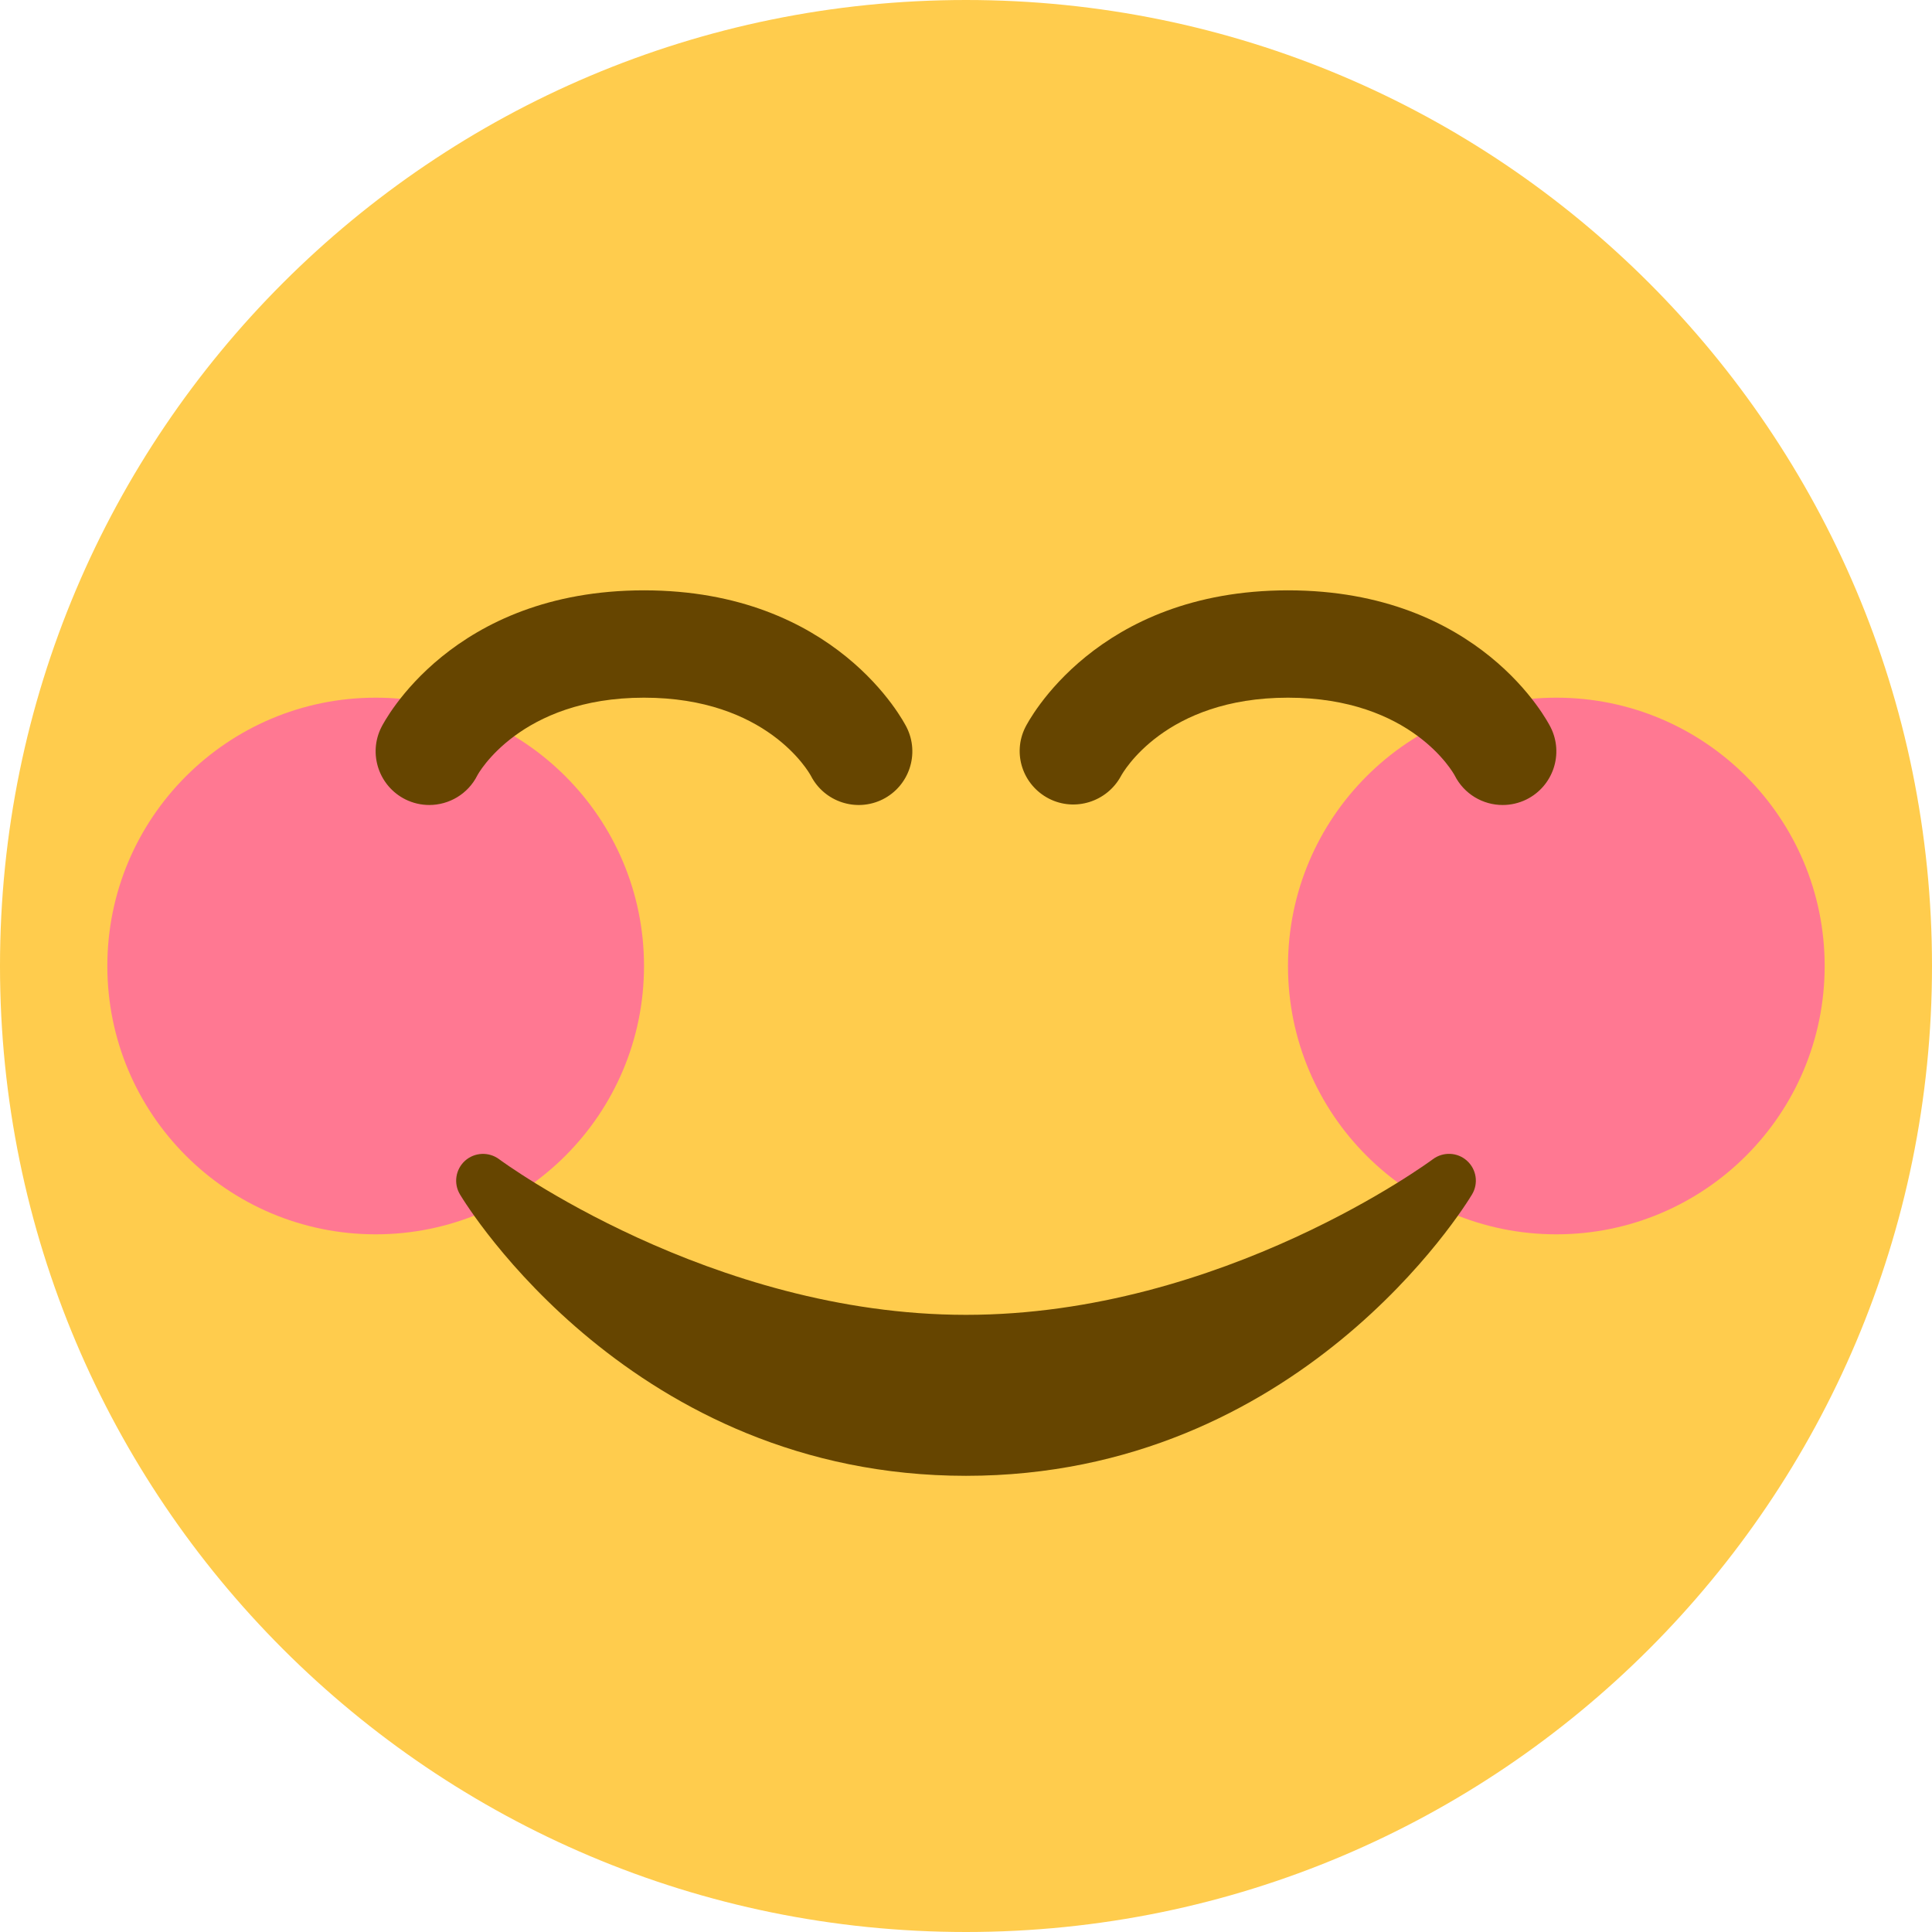
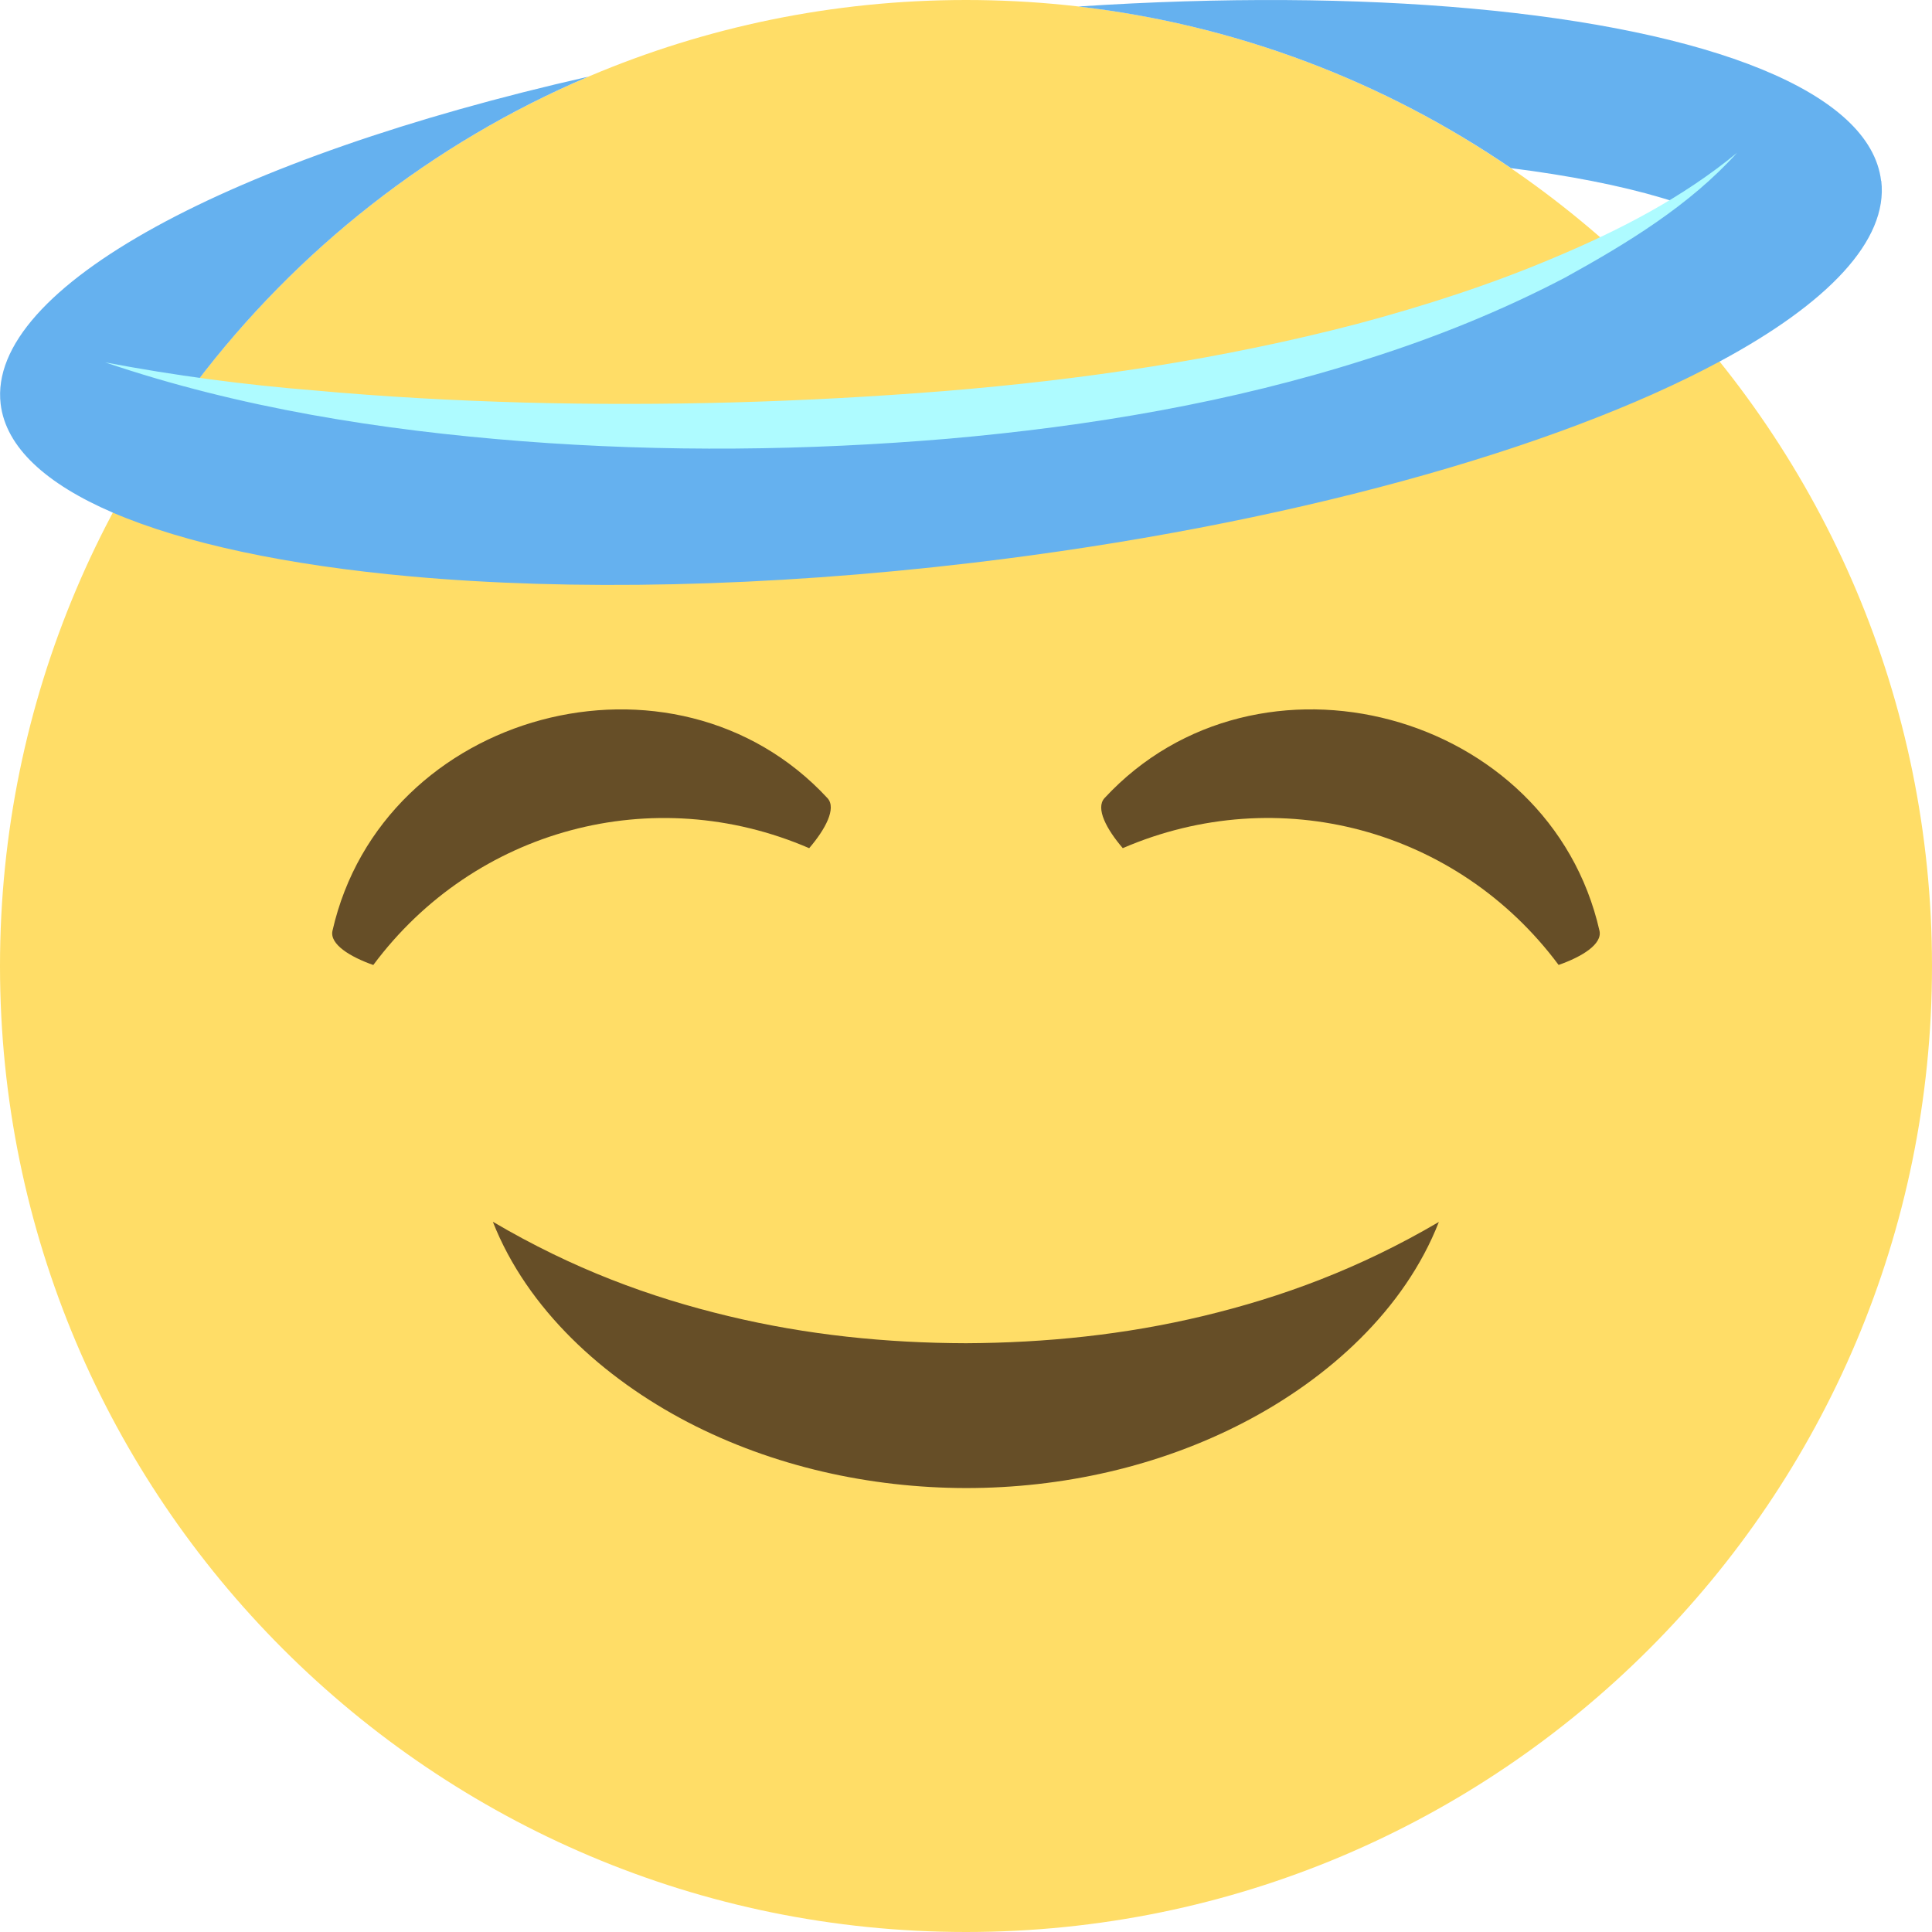
- <svg xmlns="http://www.w3.org/2000/svg" width="68px" height="68px" viewBox="0 0 68 68" version="1.1">
+ <svg xmlns="http://www.w3.org/2000/svg" width="60px" height="60px" viewBox="0 0 60 60" version="1.1">
  <defs />
  <g id="Page-1" stroke="none" stroke-width="1" fill="none" fill-rule="evenodd">
    <g id="emoji-trust">
-       <path d="M68,34 C68,52.777 52.777,68 34,68 C15.223,68 0,52.777 0,34 C0,15.223 15.223,0 34,0 C52.777,0 68,15.223 68,34" id="Fill-1" fill="#FFCC4D" />
-       <path d="M22.667,34 C22.667,39.217 18.437,43.444 13.222,43.444 C8.007,43.444 3.778,39.217 3.778,34 C3.778,28.785 8.007,24.556 13.222,24.556 C18.437,24.556 22.667,28.785 22.667,34" id="Fill-3" fill="#FF7892" />
-       <path d="M64.222,34 C64.222,39.217 59.995,43.444 54.778,43.444 C49.561,43.444 45.333,39.217 45.333,34 C45.333,28.785 49.561,24.556 54.778,24.556 C59.995,24.556 64.222,28.785 64.222,34" id="Fill-4" fill="#FF7892" />
-       <path d="M51.633,40.855 C51.297,40.55 50.794,40.532 50.433,40.8 C50.36,40.855 43.025,46.278 34,46.278 C24.998,46.278 17.638,40.855 17.567,40.8 C17.206,40.532 16.703,40.554 16.367,40.855 C16.033,41.157 15.957,41.655 16.19,42.041 C16.433,42.447 22.266,51.944 34,51.944 C45.734,51.944 51.569,42.447 51.81,42.041 C52.043,41.654 51.969,41.157 51.633,40.855" id="Fill-5" fill="#664500" />
-       <path d="M15.109,28.333 C14.826,28.333 14.537,28.269 14.267,28.135 C13.334,27.667 12.954,26.531 13.421,25.6 C13.521,25.402 15.912,20.778 22.667,20.778 C29.423,20.778 31.813,25.404 31.911,25.6 C32.379,26.533 32,27.667 31.067,28.135 C30.139,28.596 29.017,28.226 28.543,27.31 C28.462,27.16 26.975,24.556 22.667,24.556 C18.29,24.556 16.813,27.262 16.802,27.289 C16.469,27.952 15.802,28.333 15.109,28.333" id="Fill-6" fill="#664500" />
-       <path d="M52.891,28.333 C52.198,28.335 51.531,27.952 51.198,27.289 C51.151,27.202 49.676,24.556 45.333,24.556 C40.991,24.556 39.516,27.202 39.455,27.313 C38.964,28.222 37.831,28.579 36.915,28.107 C35.998,27.631 35.626,26.524 36.087,25.6 C36.185,25.404 38.577,20.778 45.333,20.778 C52.09,20.778 54.481,25.404 54.578,25.6 C55.046,26.533 54.666,27.667 53.733,28.135 C53.463,28.269 53.174,28.333 52.891,28.333" id="Fill-7" fill="#664500" />
+       <path d="M60,30 C60,46.57 46.57,60 30,60 C13.442,60 0,46.57 0,30 C0,13.43 13.442,0 30,0 C46.57,0 60,13.43 60,30 L60,30 Z" id="Fill-1" fill="#FFDD67" />
+       <path d="M15.317,37.949 C17.792,39.406 20.182,40.289 22.631,40.875 C25.07,41.461 27.531,41.709 30.002,41.715 C32.47,41.703 34.929,41.455 37.369,40.869 C39.816,40.281 42.207,39.402 44.685,37.949 C43.624,40.666 41.267,42.804 38.635,44.172 C35.983,45.551 32.975,46.215 29.995,46.213 C27.018,46.207 24.011,45.545 21.358,44.166 C18.734,42.797 16.378,40.662 15.308,37.949" id="Fill-3" fill="#664E27" />
+       <path d="M58.42,5.619 C58.09,2.842 53.104,0.935 45.686,0.265 C42.104,-0.059 37.954,-0.092 33.491,0.202 C38.434,0.774 43.012,2.548 46.925,5.222 C48.724,5.449 50.323,5.763 51.611,6.146 C51.761,6.191 51.902,6.234 52.037,6.279 C51.473,6.664 50.769,7.099 49.918,7.56 C49.705,7.677 49.482,7.794 49.25,7.912 C48.492,8.246 47.625,8.594 46.637,8.951 C41.953,10.631 35.922,11.971 29.651,12.709 C28.088,12.895 26.542,13.041 25.022,13.148 C16.897,13.466 10.752,12.738 7.102,12.093 C6.735,12.029 6.393,11.964 6.077,11.902 C9.22,7.754 13.415,4.447 18.267,2.382 C7.207,4.886 -0.41,8.921 0.02,12.546 C0.18,13.888 1.426,15.026 3.506,15.921 C5.735,16.878 8.92,17.554 12.754,17.901 C17.712,18.348 23.754,18.243 30.215,17.477 C39.91,16.327 48.345,13.95 53.405,11.227 C56.763,9.423 58.642,7.468 58.425,5.618" id="Fill-4" fill="#65B1EF" />
+       <path d="M53.945,4.746 C52.463,6.385 50.535,7.555 48.605,8.621 C46.642,9.648 44.575,10.482 42.466,11.148 C38.241,12.502 33.847,13.238 29.446,13.625 C25.048,13.996 20.624,14.043 16.223,13.703 C11.832,13.361 7.434,12.668 3.267,11.254 C5.423,11.664 7.588,11.951 9.764,12.125 C11.935,12.324 14.109,12.441 16.285,12.502 C20.635,12.617 24.988,12.49 29.325,12.145 C33.651,11.793 37.953,11.153 42.147,10.059 C44.239,9.5 46.305,8.836 48.301,7.987 C50.301,7.146 52.252,6.139 53.945,4.746" id="Fill-5" fill="#AEFBFF" />
+       <path d="M25.7,24.789 C20.944,19.647 11.874,22.078 10.325,28.908 C10.234,29.324 10.871,29.715 11.593,29.969 C14.741,25.74 20.29,24.252 25.13,26.341 C25.627,25.762 25.985,25.104 25.7,24.789" id="Fill-6" fill="#664E27" />
+       <path d="M49.674,28.908 C48.125,22.078 39.057,19.647 34.301,24.787 C34.014,25.103 34.371,25.762 34.869,26.34 C39.709,24.252 45.258,25.738 48.404,29.967 C49.127,29.714 49.764,29.324 49.674,28.908" id="Fill-7" fill="#664E27" />
    </g>
  </g>
</svg>
